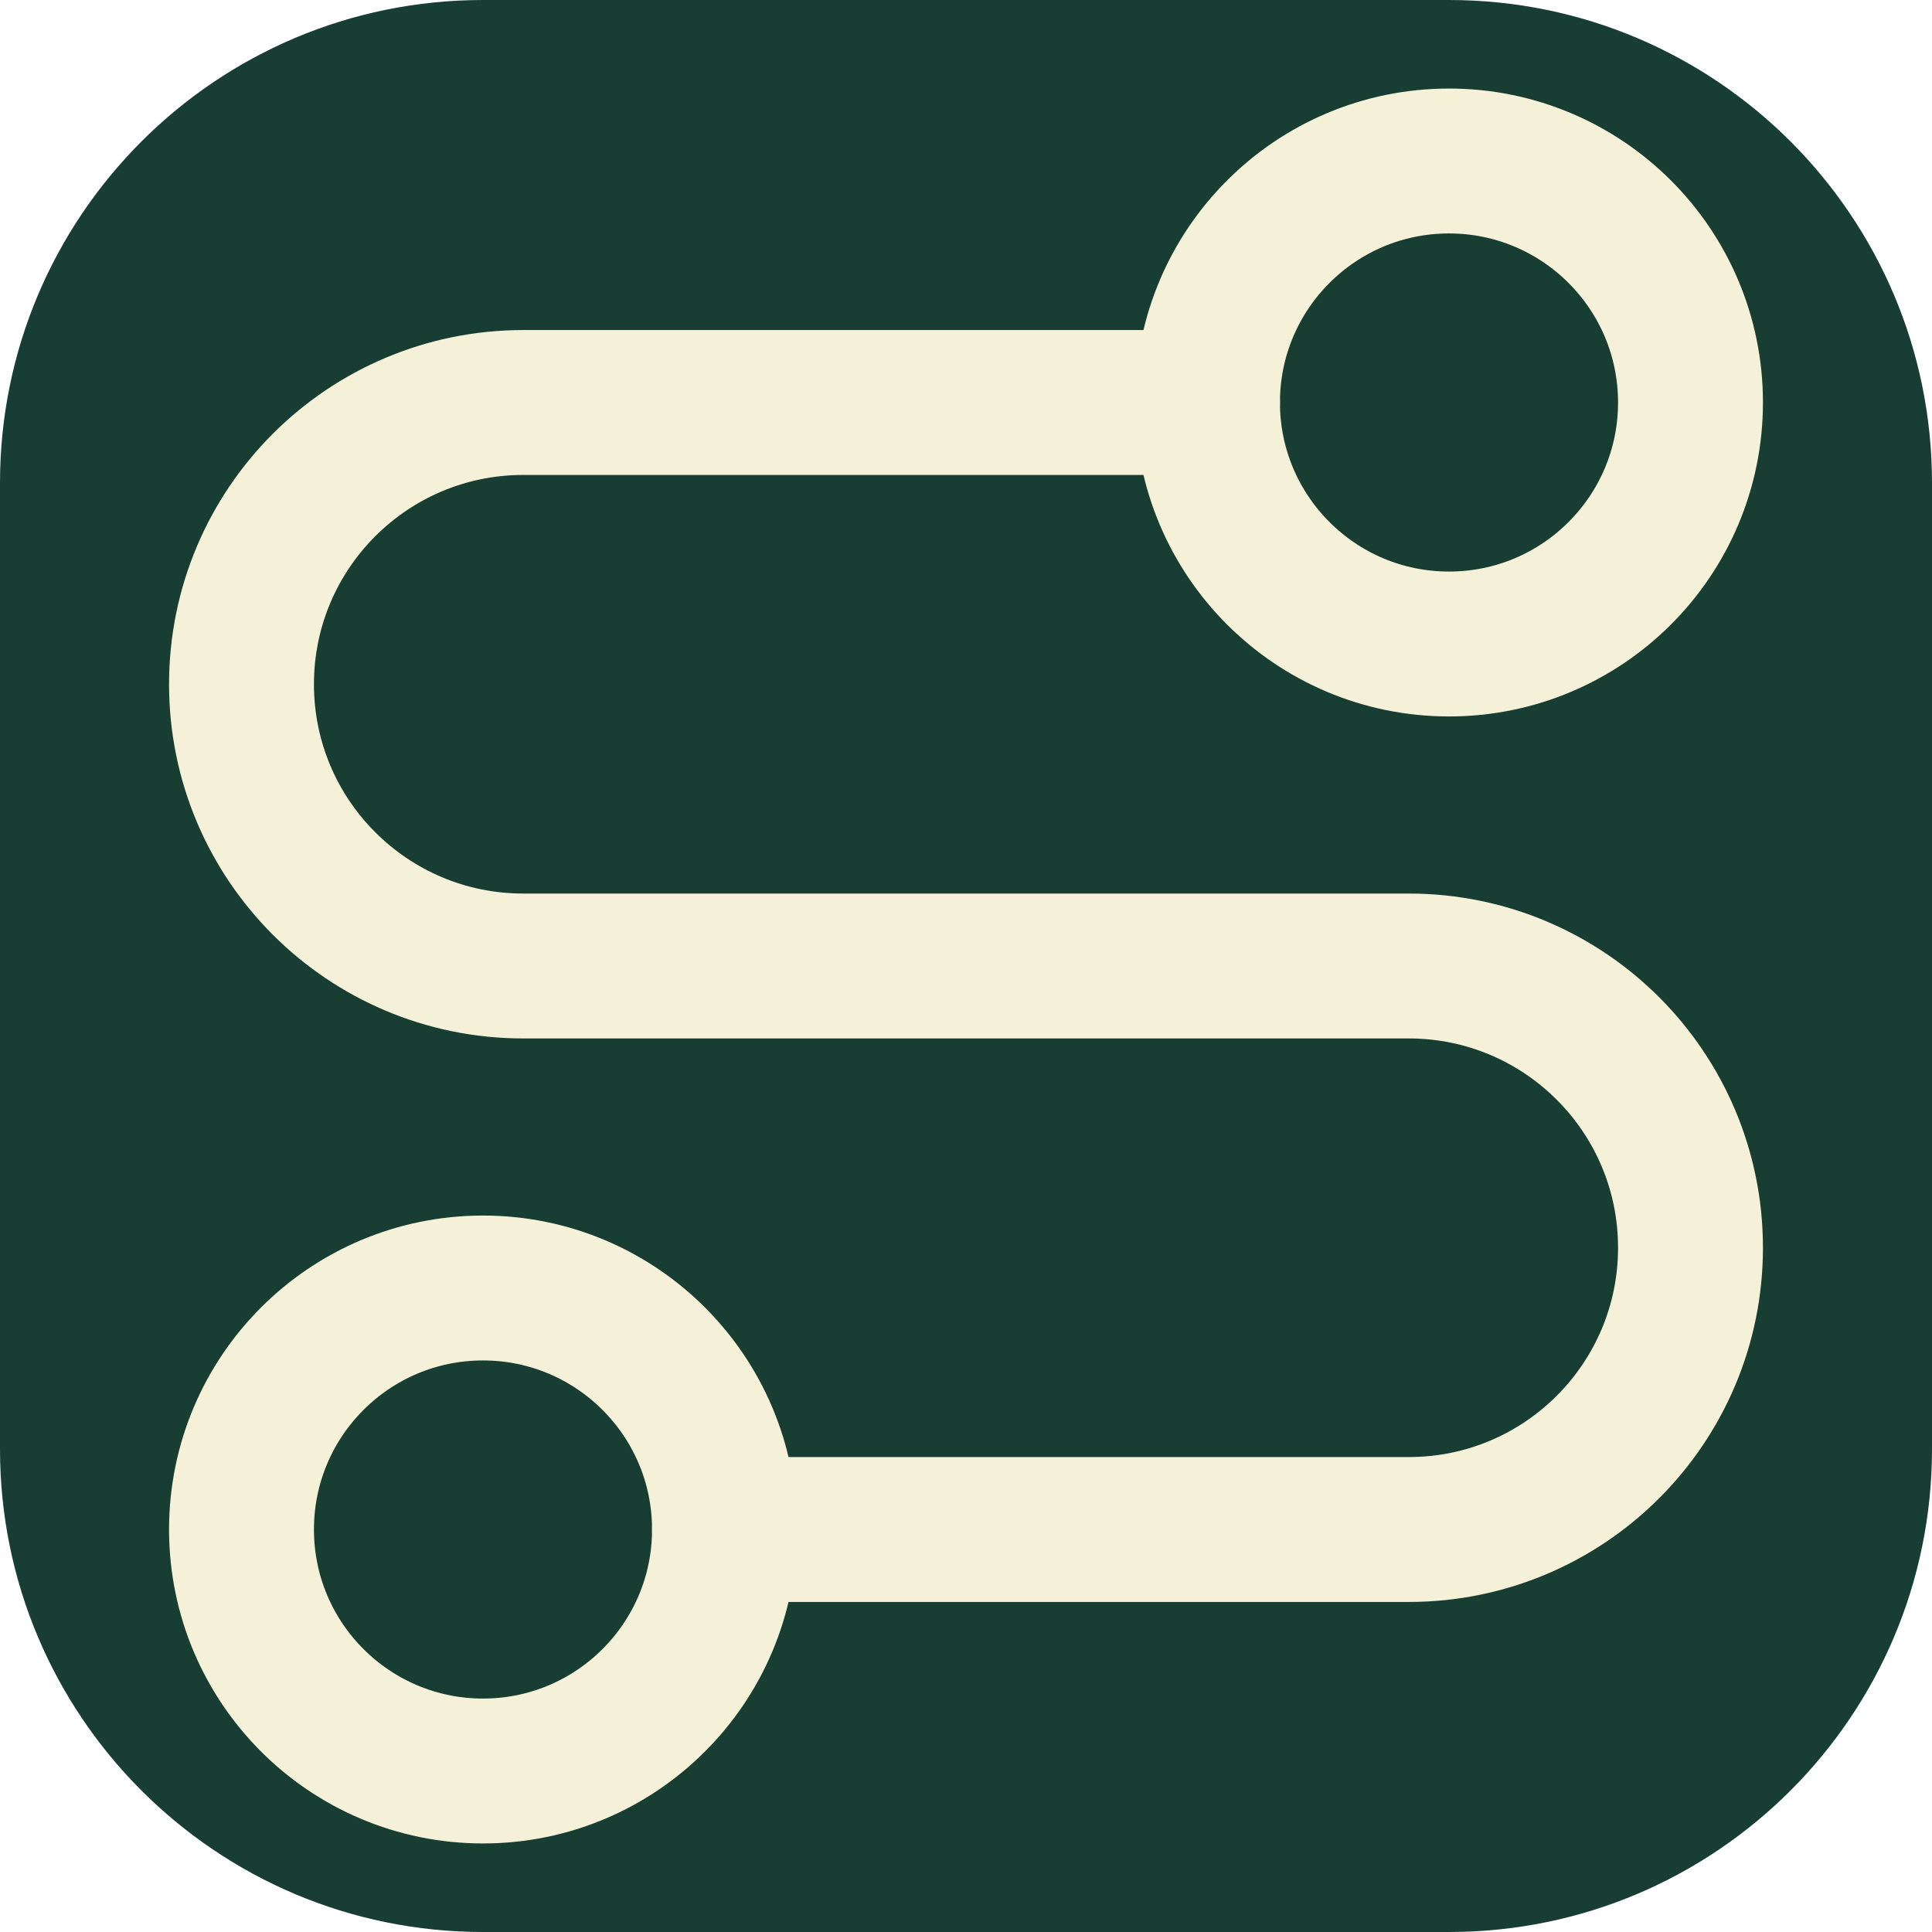
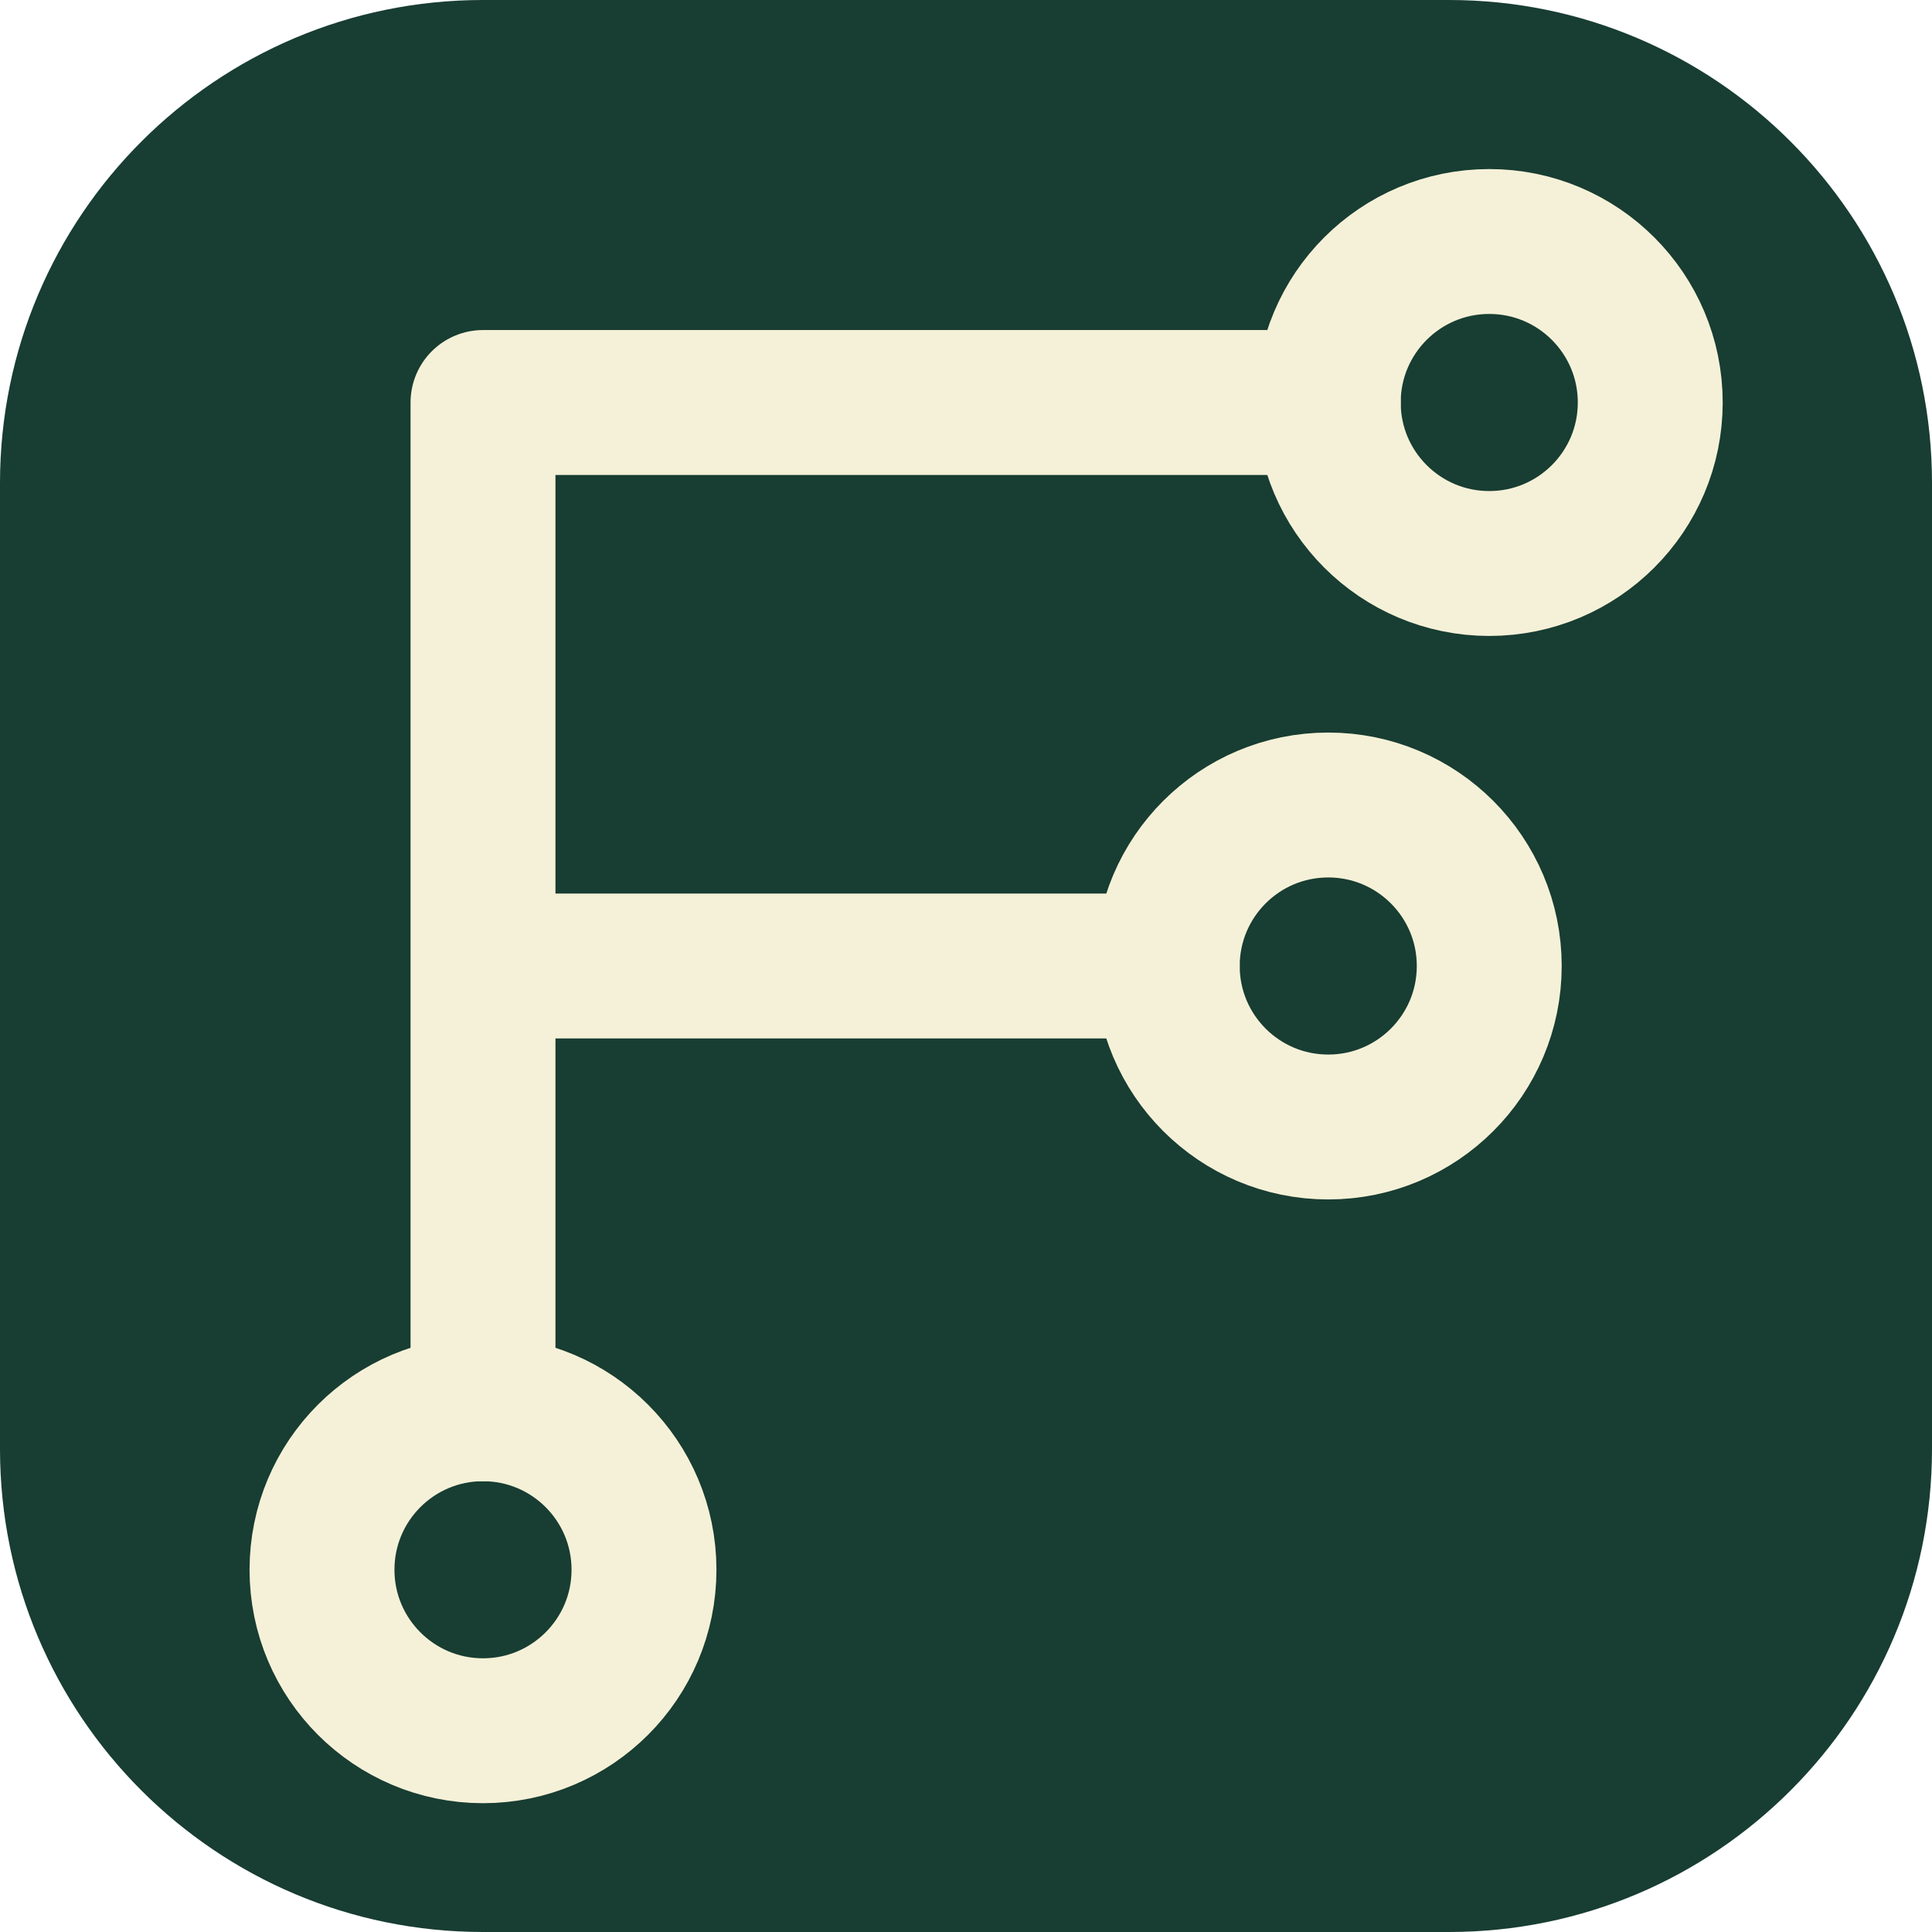
<svg xmlns="http://www.w3.org/2000/svg" viewBox="0 0 24 24" role="img" aria-label="Freelancer">
  <rect width="24" height="24" rx="6" fill="#183D32" />
  <g fill="none" stroke="#F5F1D8" stroke-width="1.8" stroke-linecap="round" stroke-linejoin="round">
-     <circle cx="6" cy="19" r="3" />
-     <path d="M9 19h8.5a3.5 3.5 0 0 0 0-7h-11a3.5 3.5 0 0 1 0-7H15" />
-     <circle cx="18" cy="5" r="3" />
+     <path d="M6 17.5V5h10.5M6 12h8.5" />
+     <circle cx="18.5" cy="5" r="2" />
+     <circle cx="16.5" cy="12" r="2" />
+     <circle cx="6" cy="19.5" r="2" />
  </g>
</svg>
